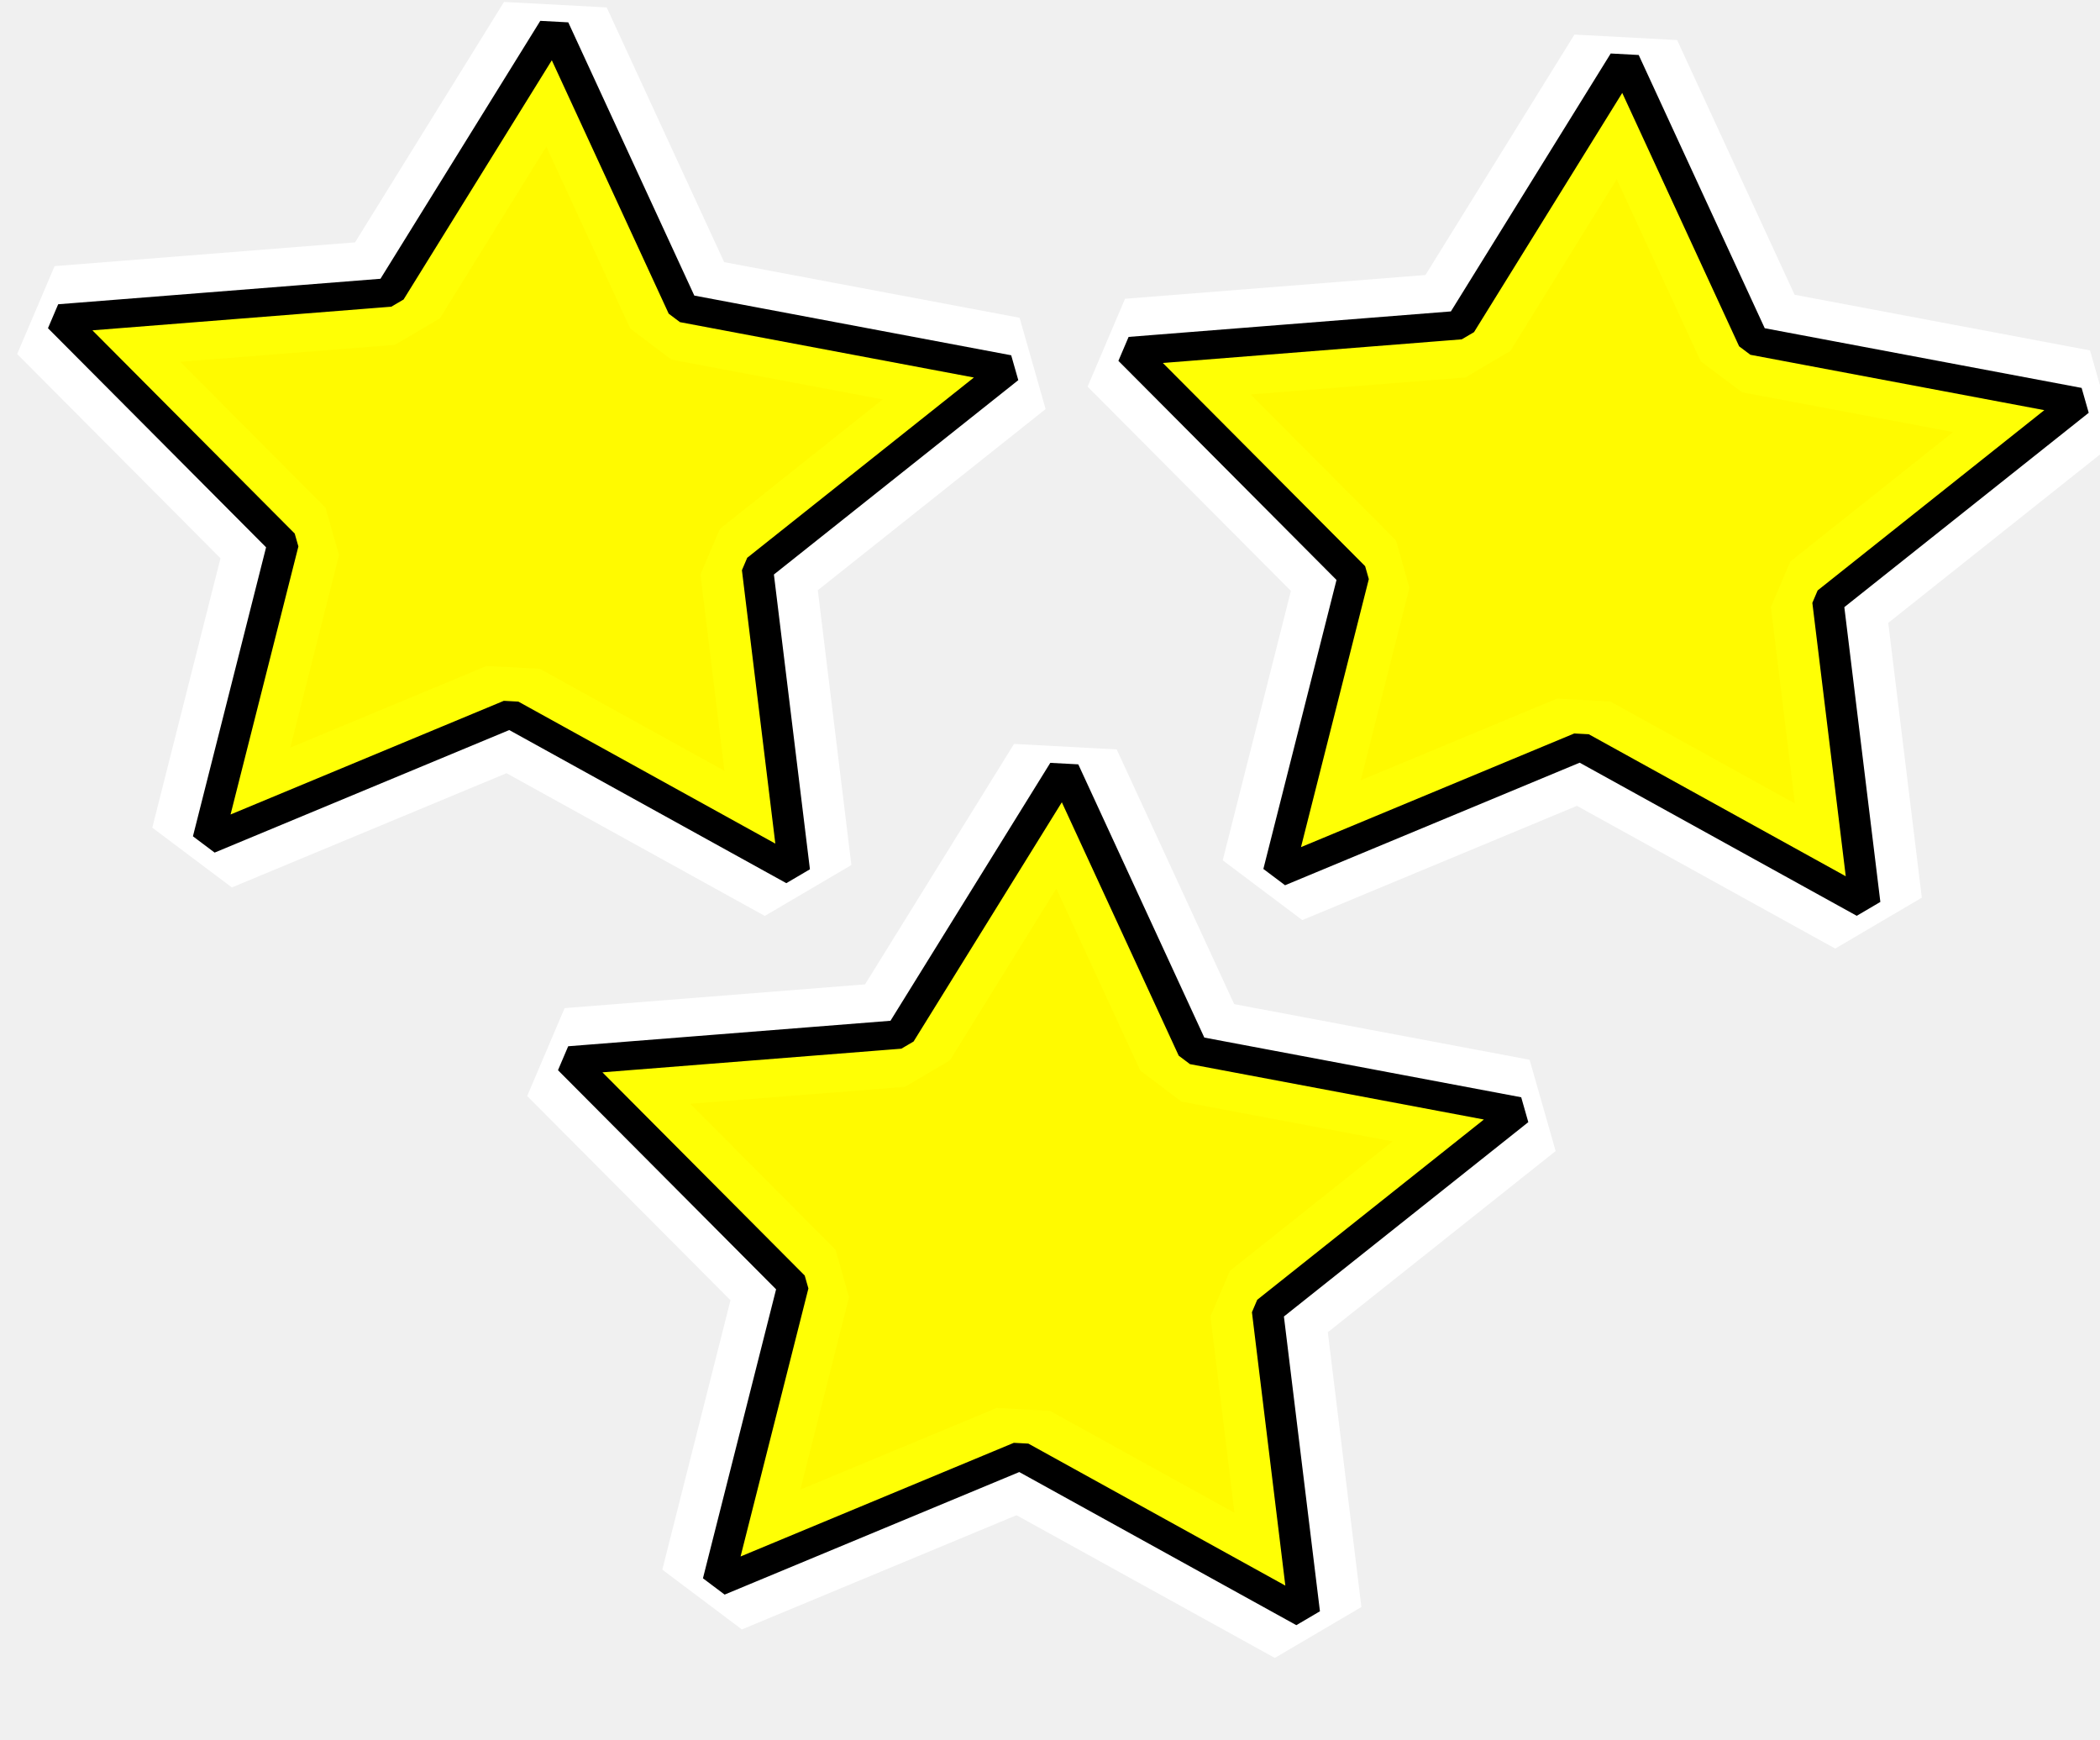
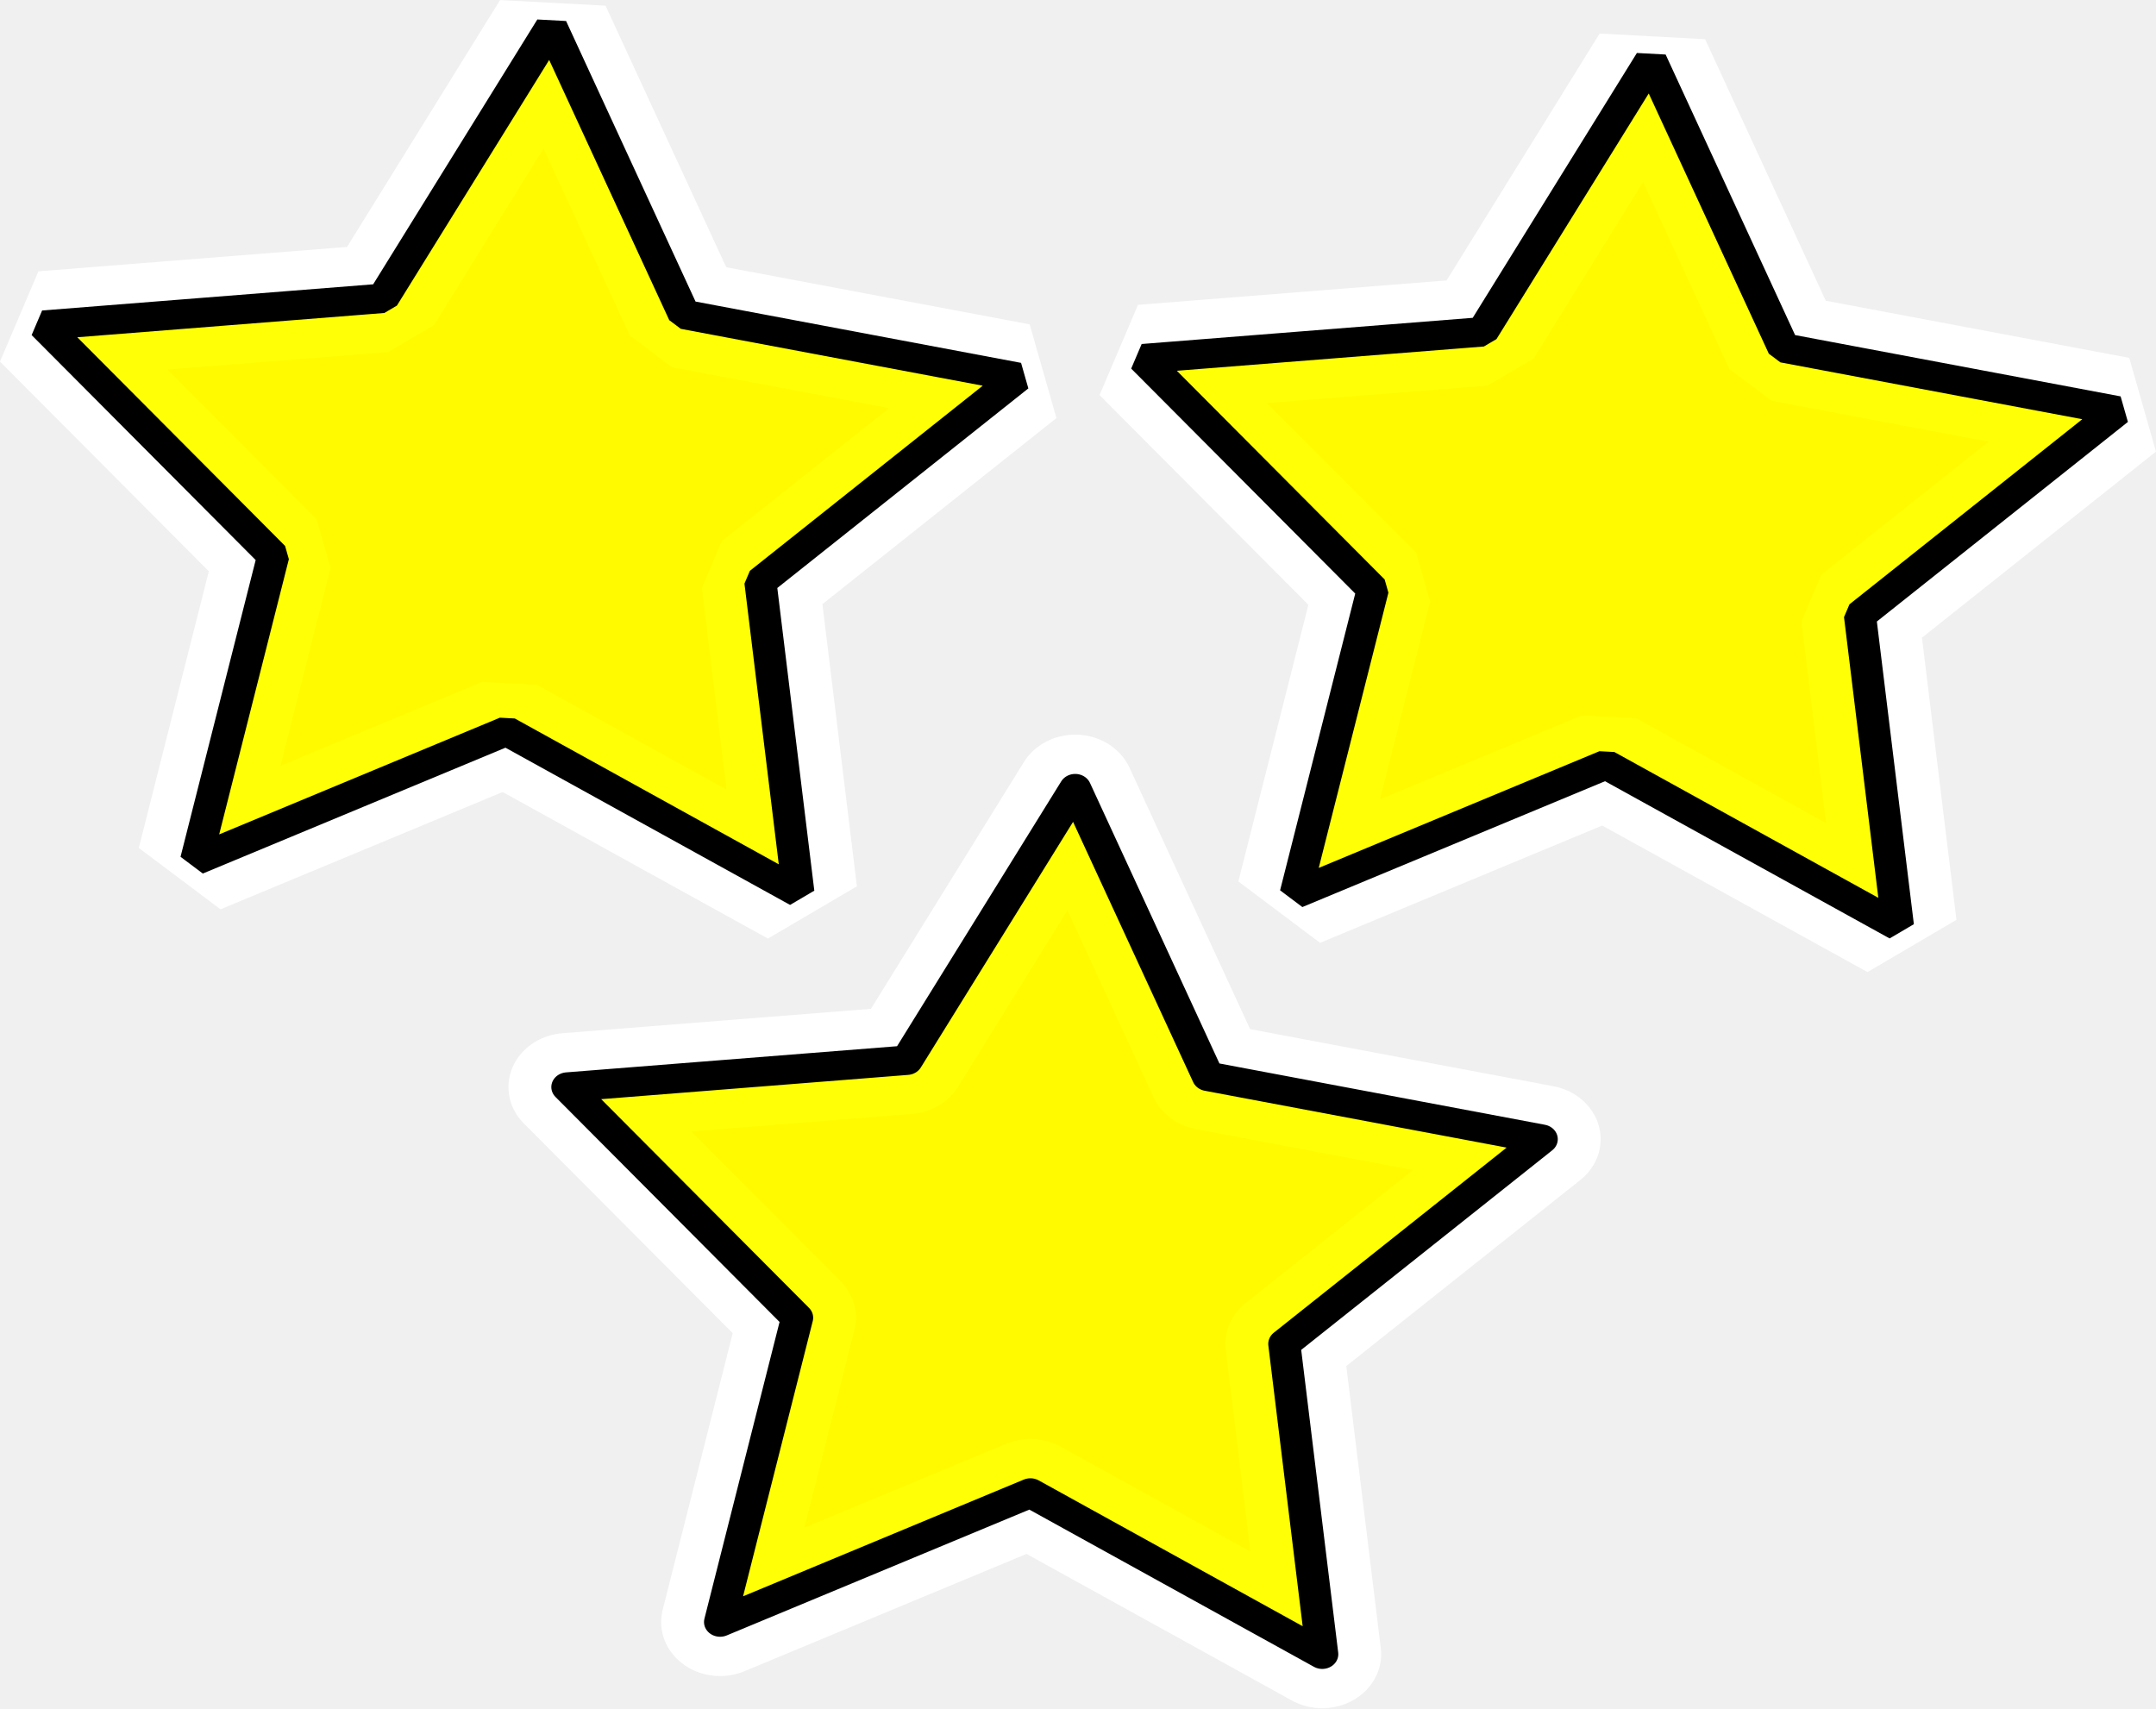
- <svg xmlns="http://www.w3.org/2000/svg" width="111.277mm" height="92.159mm" viewBox="0 0 111.277 92.159" version="1.1" id="svg861">
+ <svg xmlns="http://www.w3.org/2000/svg" width="111.218mm" height="88.134mm" viewBox="0 0 111.218 88.134" version="1.1" id="svg861">
  <defs id="defs855" />
-   <g id="layer1" transform="translate(-41.87918,-49.83704)">
+   <g id="layer1" transform="translate(-42.78978,-49.93722)">
    <path style="display:inline;fill:#ff0000;fill-opacity:0.98;stroke:#ffffff;stroke-width:2.447;stroke-linecap:round;stroke-linejoin:bevel;stroke-miterlimit:4;stroke-dasharray:none;stroke-dashoffset:0;stroke-opacity:1" id="path1126-5-3-6" d="m 510.885,167.996 -6.061,-3.652 -6.445,2.923 1.6,-6.893 -4.771,-5.226 7.05,-0.608 3.496,-6.152 2.757,6.517 6.932,1.424 -5.346,4.636 z" transform="matrix(2.483894,0,0,2.277526,-1128.29,-284.9112)" />
    <path style="display:inline;fill:#ffff00;fill-opacity:0.98;stroke:#000000;stroke-width:0.667;stroke-linecap:round;stroke-linejoin:bevel;stroke-miterlimit:4;stroke-dasharray:none;stroke-dashoffset:0;stroke-opacity:1" id="path1126-5-3" d="m 510.885,167.996 -6.061,-3.652 -6.445,2.923 1.6,-6.893 -4.771,-5.226 7.05,-0.608 3.496,-6.152 2.757,6.517 6.932,1.424 -5.346,4.636 z" transform="matrix(2.483894,0,0,2.277526,-1128.29,-284.9112)" />
    <path style="display:inline;fill:#ff0000;fill-opacity:0.98;stroke:#ffffff;stroke-width:2.447;stroke-linecap:round;stroke-linejoin:bevel;stroke-miterlimit:4;stroke-dasharray:none;stroke-dashoffset:0;stroke-opacity:1" id="path1126-5-3-6-4" d="m 510.885,167.996 -6.061,-3.652 -6.445,2.923 1.6,-6.893 -4.771,-5.226 7.05,-0.608 3.496,-6.152 2.757,6.517 6.932,1.424 -5.346,4.636 z" transform="matrix(2.483894,0,0,2.277526,-1185.011,-286.6405)" />
    <path style="display:inline;fill:#ffff00;fill-opacity:0.98;stroke:#000000;stroke-width:0.667;stroke-linecap:round;stroke-linejoin:bevel;stroke-miterlimit:4;stroke-dasharray:none;stroke-dashoffset:0;stroke-opacity:1" id="path1126-5-3-3" d="m 510.885,167.996 -6.061,-3.652 -6.445,2.923 1.6,-6.893 -4.771,-5.226 7.05,-0.608 3.496,-6.152 2.757,6.517 6.932,1.424 -5.346,4.636 z" transform="matrix(2.483894,0,0,2.277526,-1185.011,-286.6405)" />
-     <path style="display:inline;fill:#ff0000;fill-opacity:0.98;stroke:#ffffff;stroke-width:2.447;stroke-linecap:round;stroke-linejoin:bevel;stroke-miterlimit:4;stroke-dasharray:none;stroke-dashoffset:0;stroke-opacity:1" id="path1126-5-3-6-0" d="m 510.885,167.996 -6.061,-3.652 -6.445,2.923 1.6,-6.893 -4.771,-5.226 7.05,-0.608 3.496,-6.152 2.757,6.517 6.932,1.424 -5.346,4.636 z" transform="matrix(2.483894,0,0,2.277526,-1157.986,-247.331)" />
-     <path style="display:inline;fill:#ffff00;fill-opacity:0.98;stroke:#000000;stroke-width:0.667;stroke-linecap:round;stroke-linejoin:bevel;stroke-miterlimit:4;stroke-dasharray:none;stroke-dashoffset:0;stroke-opacity:1" id="path1126-5-3-30" d="m 510.885,167.996 -6.061,-3.652 -6.445,2.923 1.6,-6.893 -4.771,-5.226 7.05,-0.608 3.496,-6.152 2.757,6.517 6.932,1.424 -5.346,4.636 z" transform="matrix(2.483894,0,0,2.277526,-1157.986,-247.331)" />
+     <path style="display:inline;fill:#ff0000;fill-opacity:0.98;stroke:#ffffff;stroke-width:2.447;stroke-linecap:round;stroke-linejoin:round;stroke-miterlimit:4;stroke-dasharray:none;stroke-dashoffset:0;stroke-opacity:1" id="path1126-5-3-6-0" d="m 510.885,167.996 -6.061,-3.652 -6.445,2.923 1.6,-6.893 -4.771,-5.226 7.05,-0.608 3.496,-6.152 2.757,6.517 6.932,1.424 -5.346,4.636 z" transform="matrix(2.483894,0,0,2.277526,-1157.986,-247.331)" />
+     <path style="display:inline;fill:#ffff00;fill-opacity:0.98;stroke:#000000;stroke-width:0.667;stroke-linecap:round;stroke-linejoin:round;stroke-miterlimit:4;stroke-dasharray:none;stroke-dashoffset:0;stroke-opacity:1" id="path1126-5-3-30" d="m 510.885,167.996 -6.061,-3.652 -6.445,2.923 1.6,-6.893 -4.771,-5.226 7.05,-0.608 3.496,-6.152 2.757,6.517 6.932,1.424 -5.346,4.636 z" transform="matrix(2.483894,0,0,2.277526,-1157.986,-247.331)" />
  </g>
</svg>
